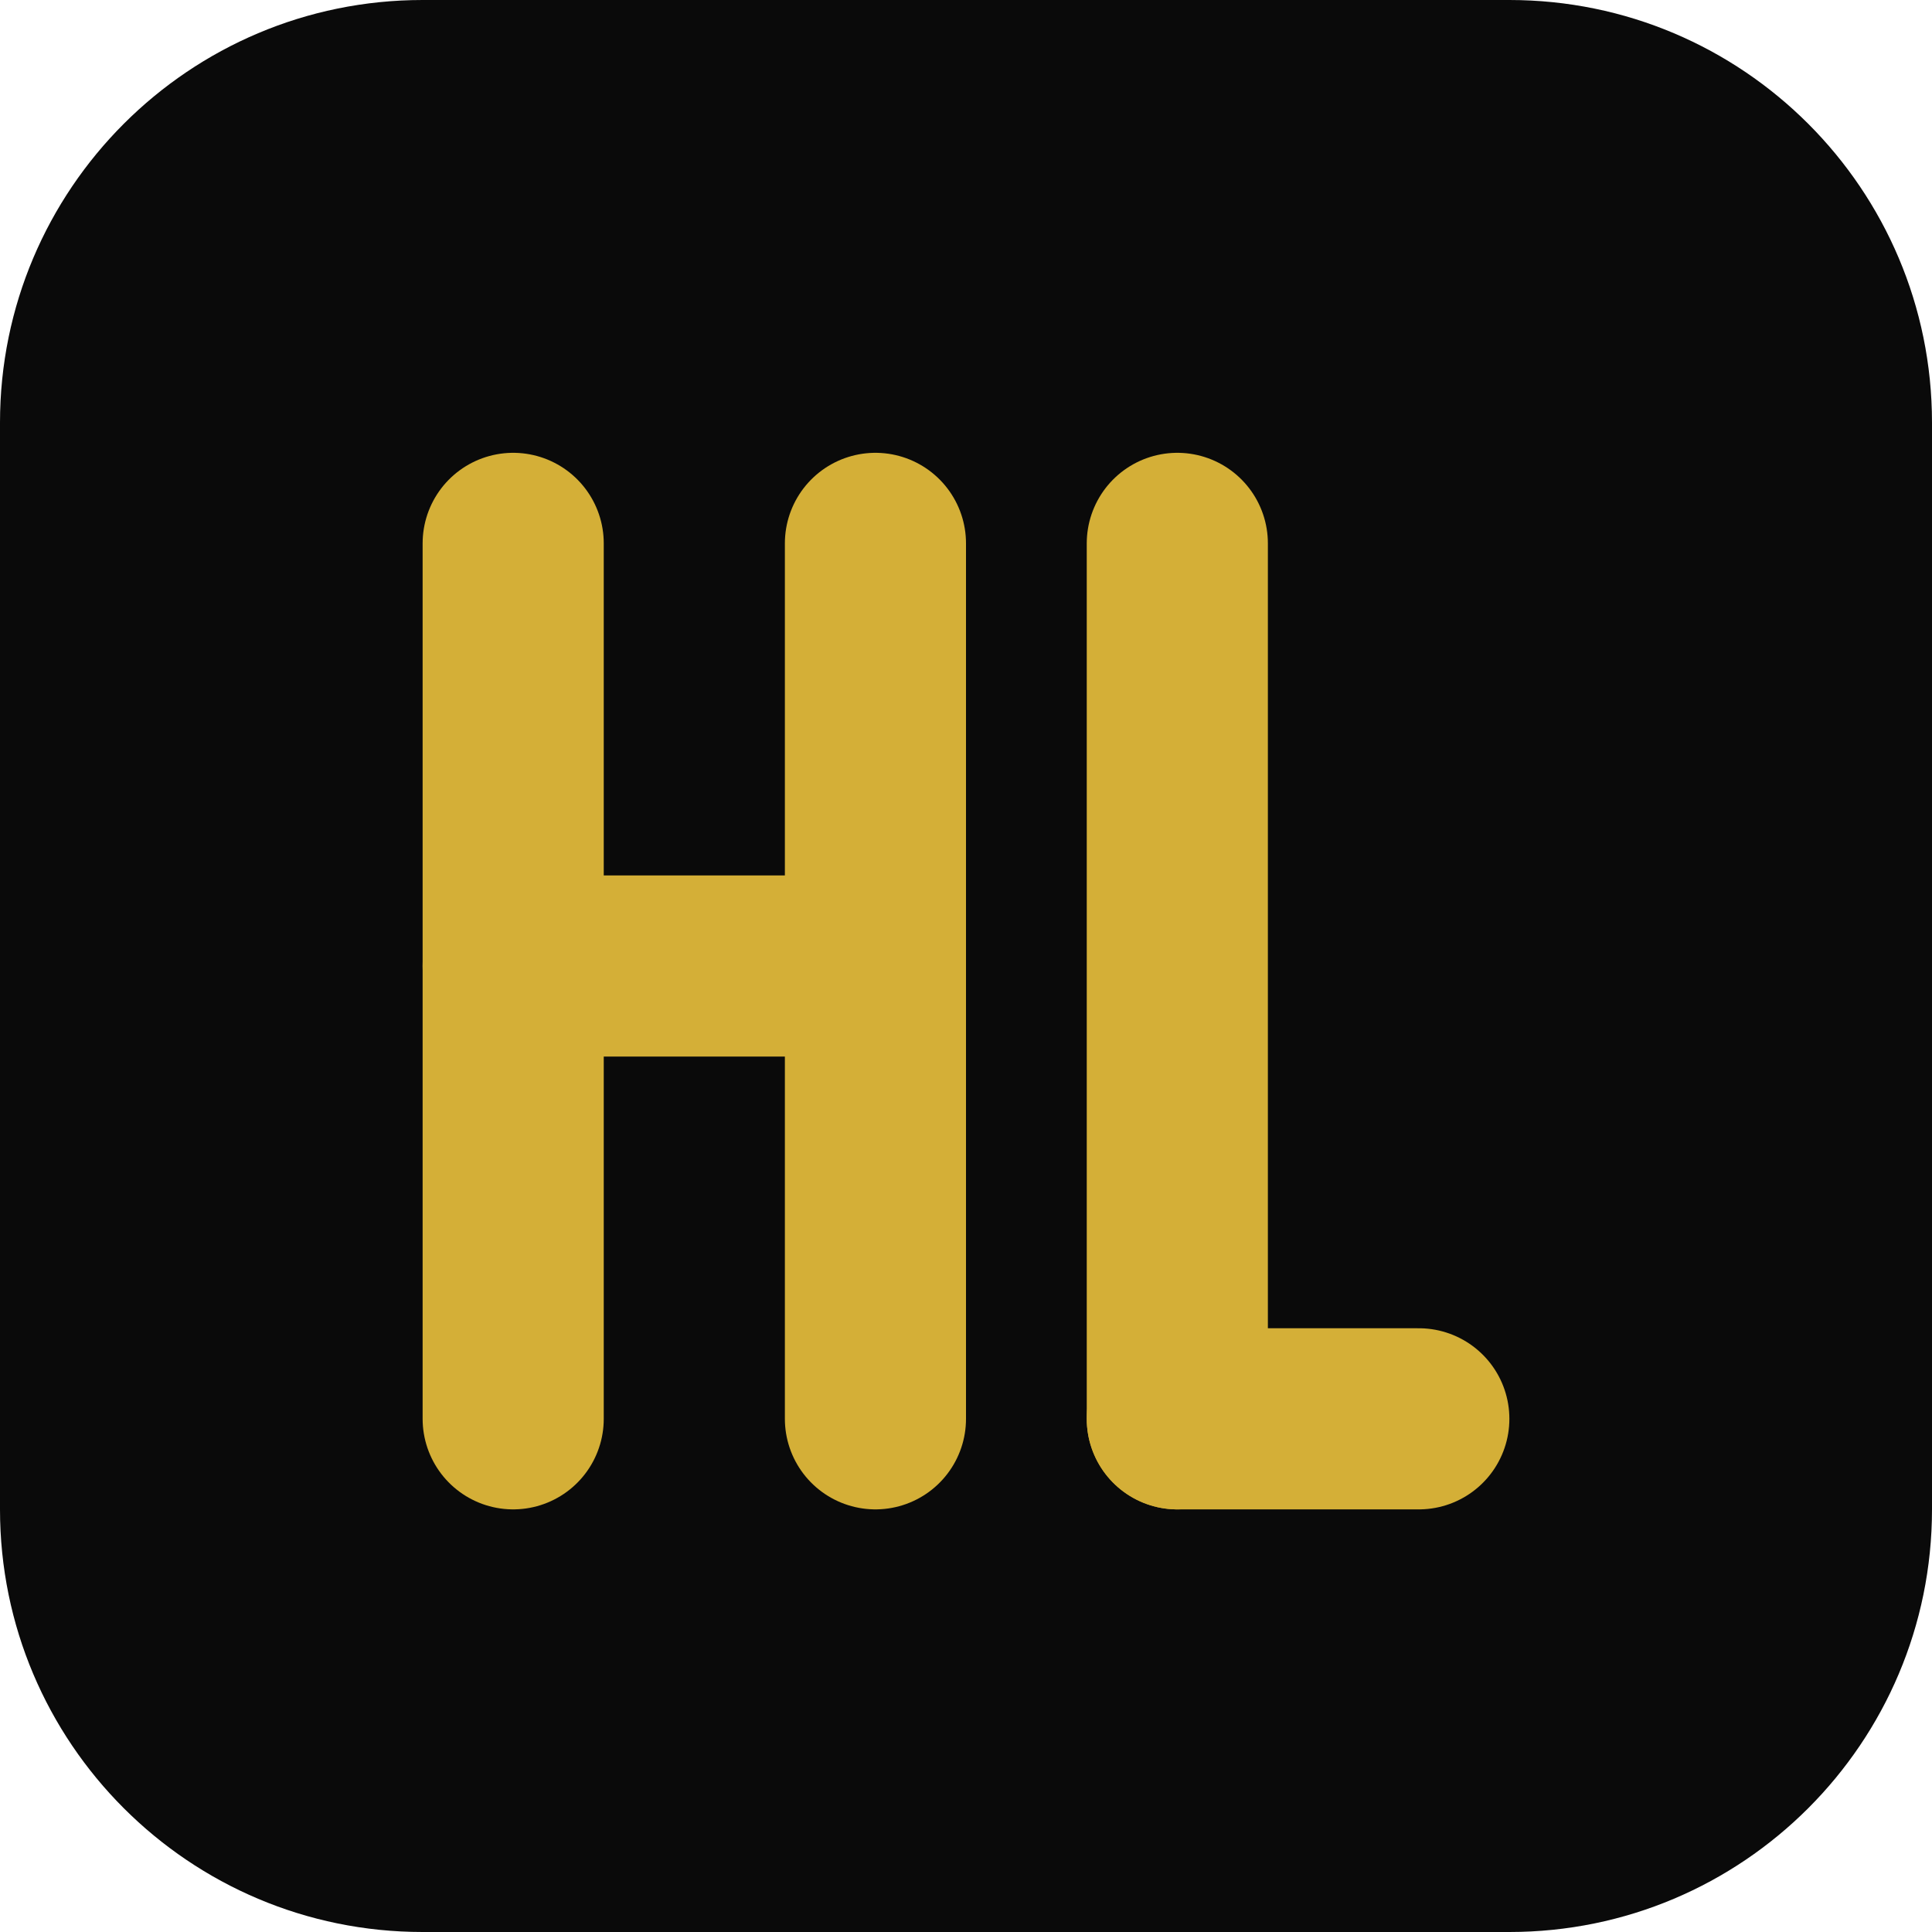
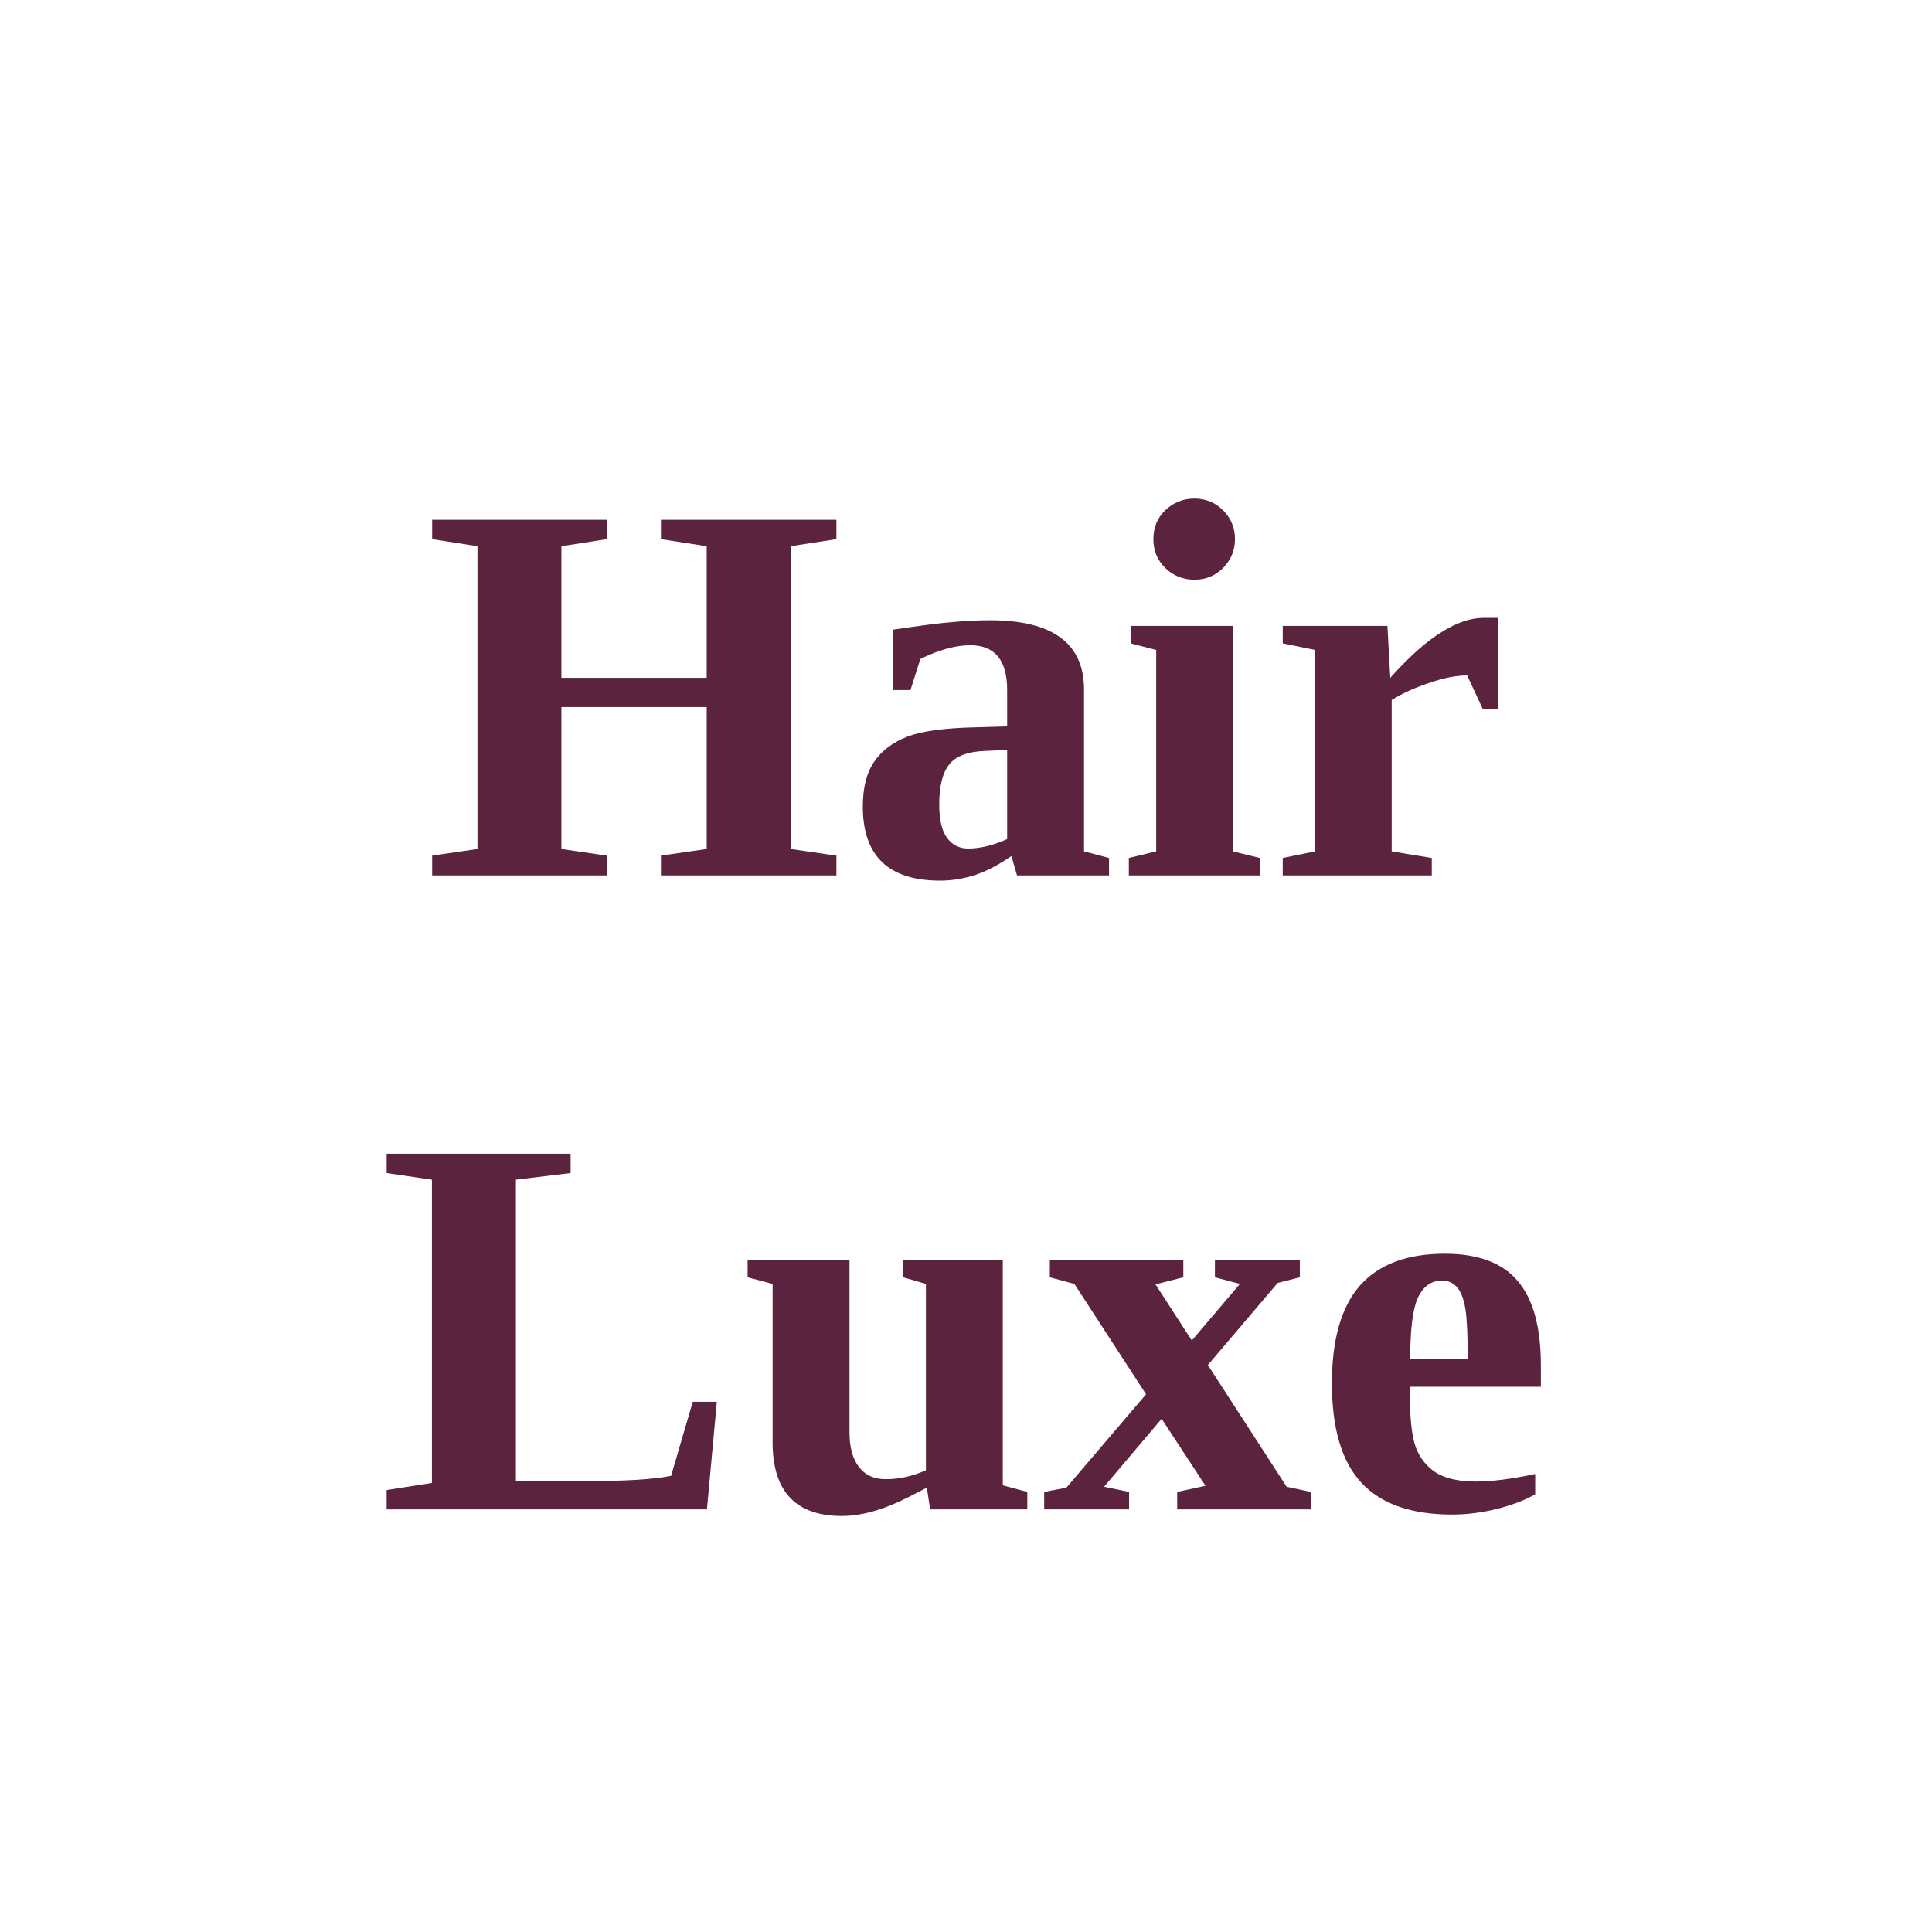
<svg xmlns="http://www.w3.org/2000/svg" viewBox="0 0 64 64" width="64" height="64">
-   <rect width="64" height="64" rx="14" fill="#0a0a0a" />
-   <g fill="none" stroke="#d4af37" stroke-width="6" stroke-linecap="round" stroke-linejoin="round">
-     <path d="M17 18V47" />
-     <path d="M29 18V47" />
-     <path d="M17 32H29" />
-     <path d="M39 18V47" />
-     <path d="M39 47H47" />
-   </g>
+   <text x="32" y="29" text-anchor="middle" font-family="Georgia, 'Times New Roman', serif" font-size="18" font-weight="700" fill="#5b233e">Hair</text>
+   <text x="32" y="50" text-anchor="middle" font-family="Georgia, 'Times New Roman', serif" font-size="18" font-weight="700" fill="#5b233e">Luxe</text>
</svg>
